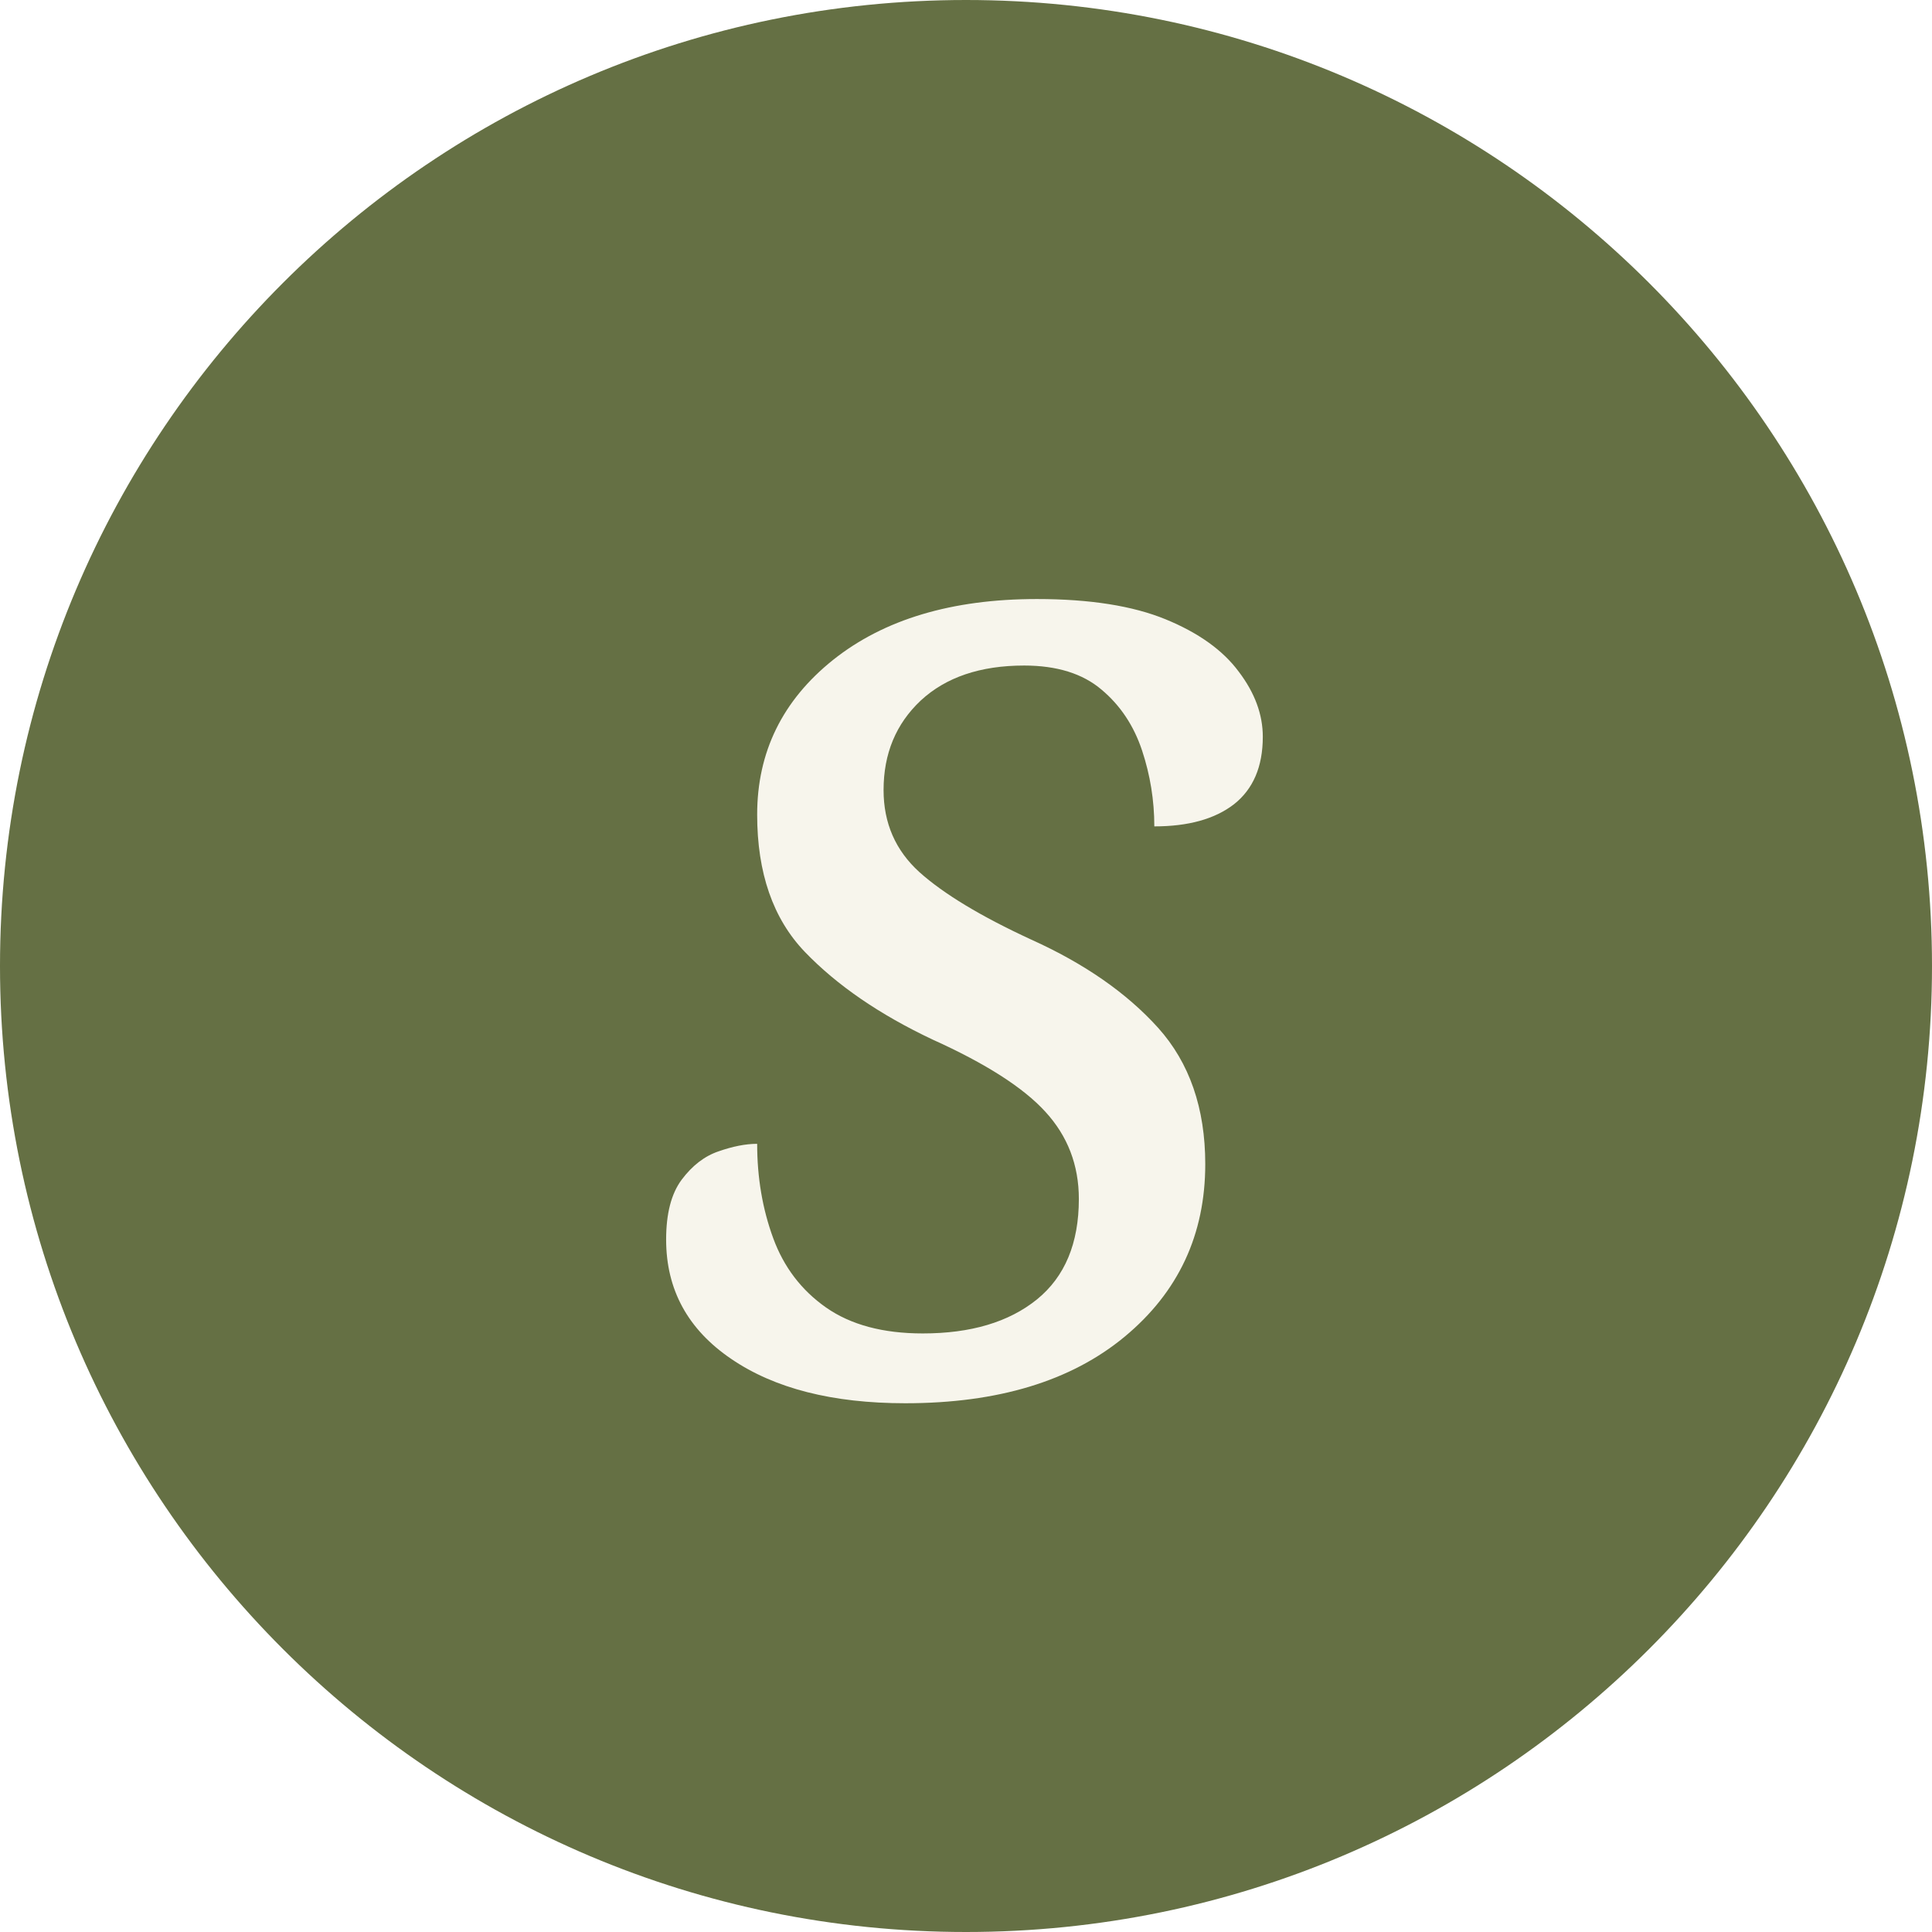
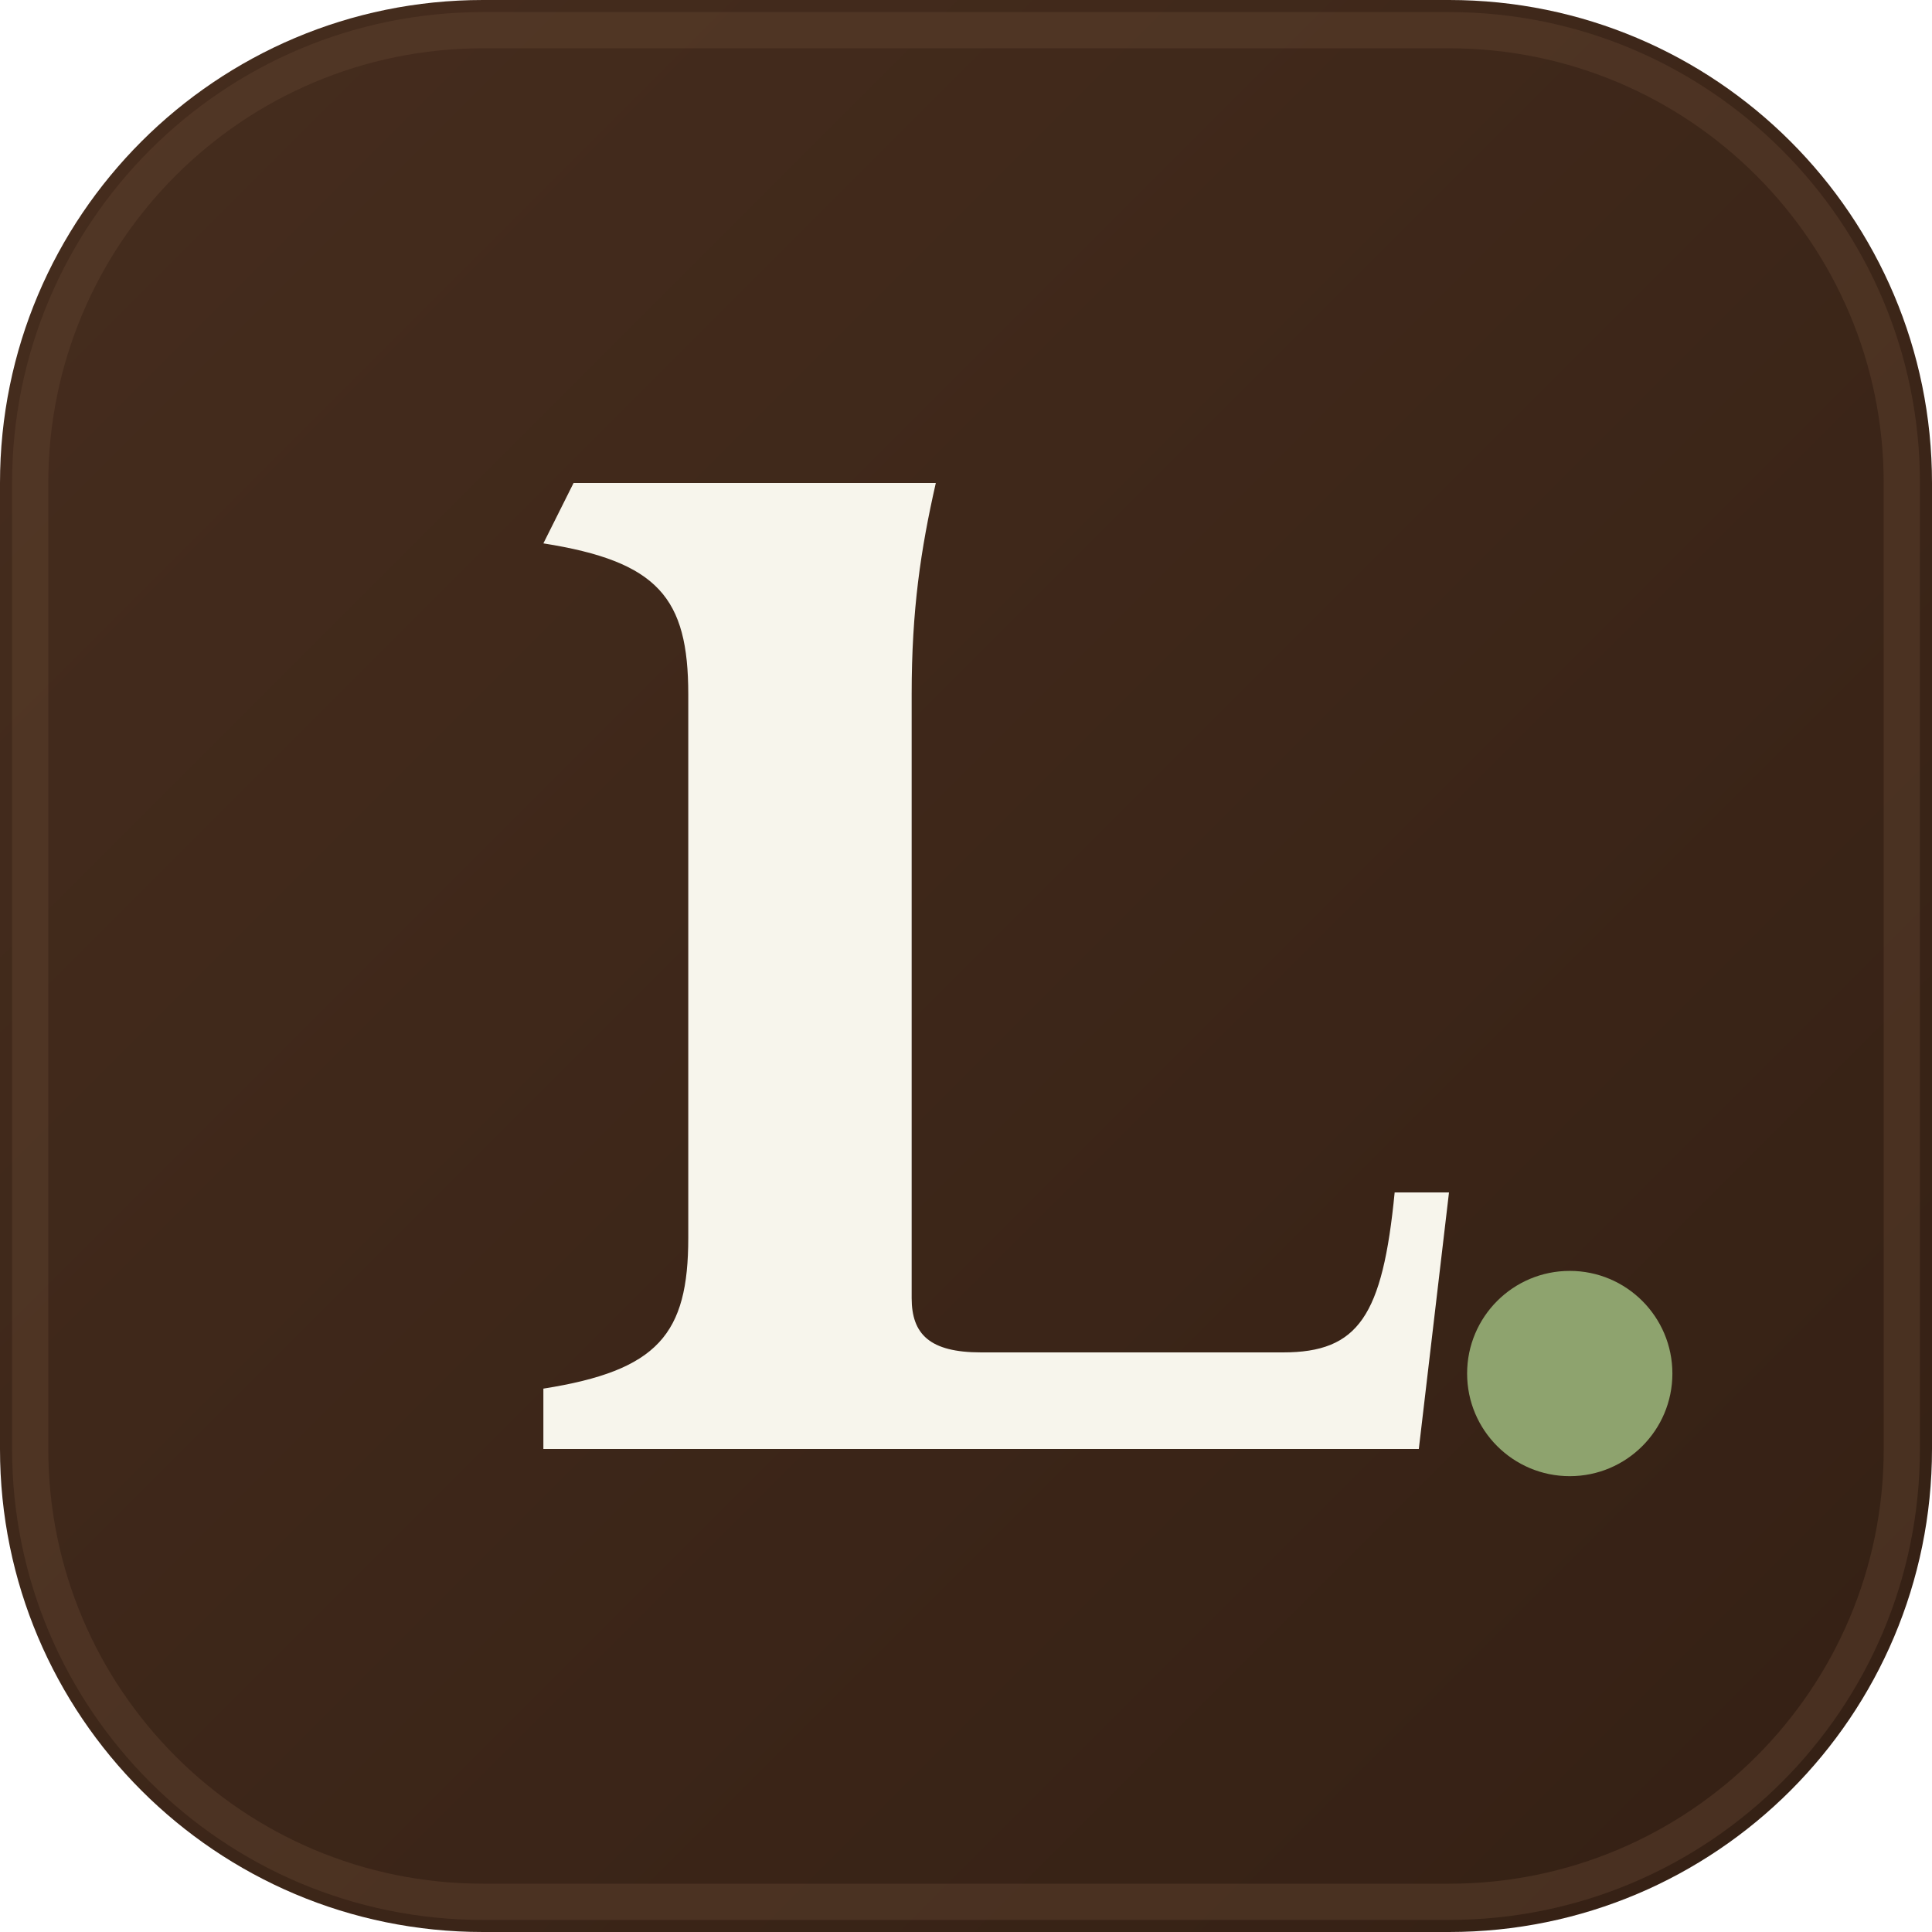
- <svg xmlns="http://www.w3.org/2000/svg" viewBox="0 0 64 64">
-   <rect width="64" height="64" rx="32" fill="#657044" />
-   <text x="32" y="46" text-anchor="middle" font-family="Georgia,serif" font-size="48" font-style="italic" fill="#f7f5ec">s</text>
+ <svg xmlns="http://www.w3.org/2000/svg" viewBox="0 0 64 64" width="100%" height="100%">
+   <defs>
+     <linearGradient id="lelam-bg" x1="0%" y1="0%" x2="100%" y2="100%">
+       <stop offset="0%" stop-color="#462d1e" />
+       <stop offset="100%" stop-color="#342014" />
+     </linearGradient>
+   </defs>
+   <rect width="64" height="64" rx="16" fill="url(#lelam-bg)" />
+   <rect x="1" y="1" width="62" height="62" rx="15" fill="none" stroke="#60422F" stroke-width="1.2" opacity="0.45" />
+   <path d="M 19 16 L 31 16 C 30.5 18.2 30.2 20.2 30.2 23 L 30.2 43 C 30.2 44.2 30.8 44.8 32.5 44.8 L 42.5 44.8 C 45 44.8 45.8 43.6 46.2 39.5 L 48 39.5 L 47 48 L 18 48 L 18 46 C 21.8 45.4 22.8 44.2 22.8 41 L 22.8 23 C 22.8 19.8 21.8 18.6 18 18 Z" fill="#F7F5EC" />
+   <circle cx="52" cy="45.5" r="3.4" fill="#8EA36E" />
</svg>
